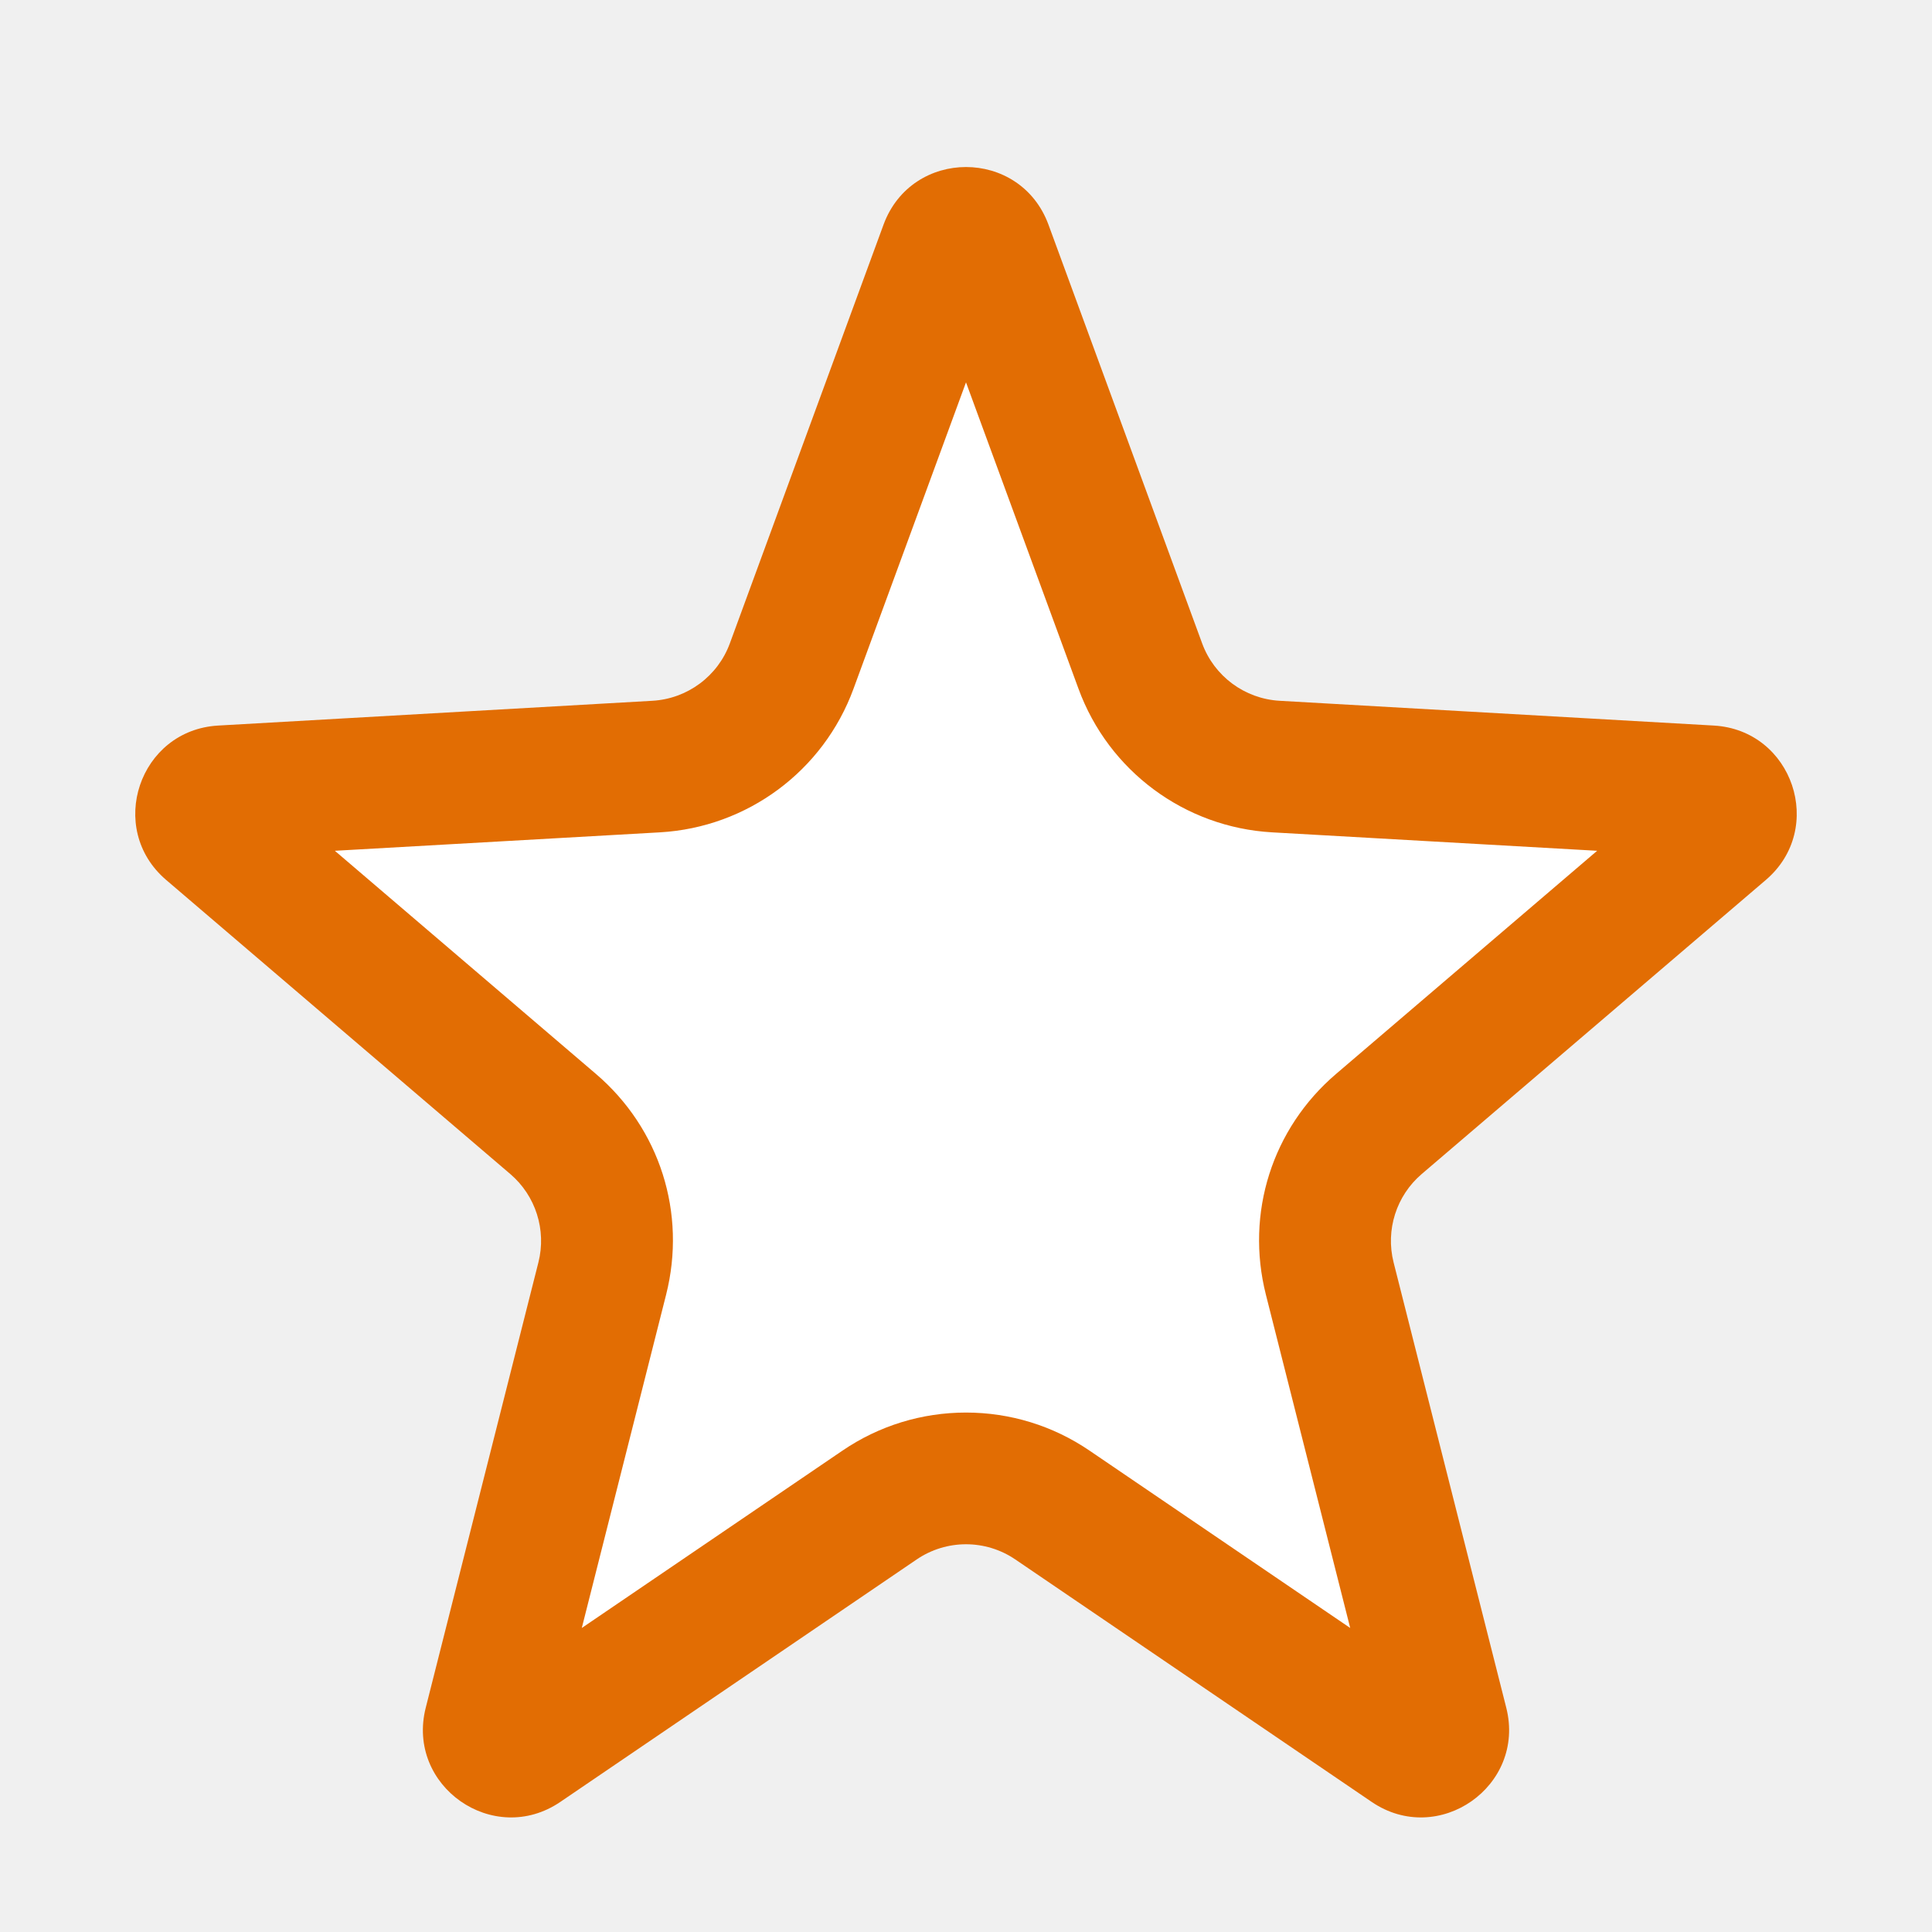
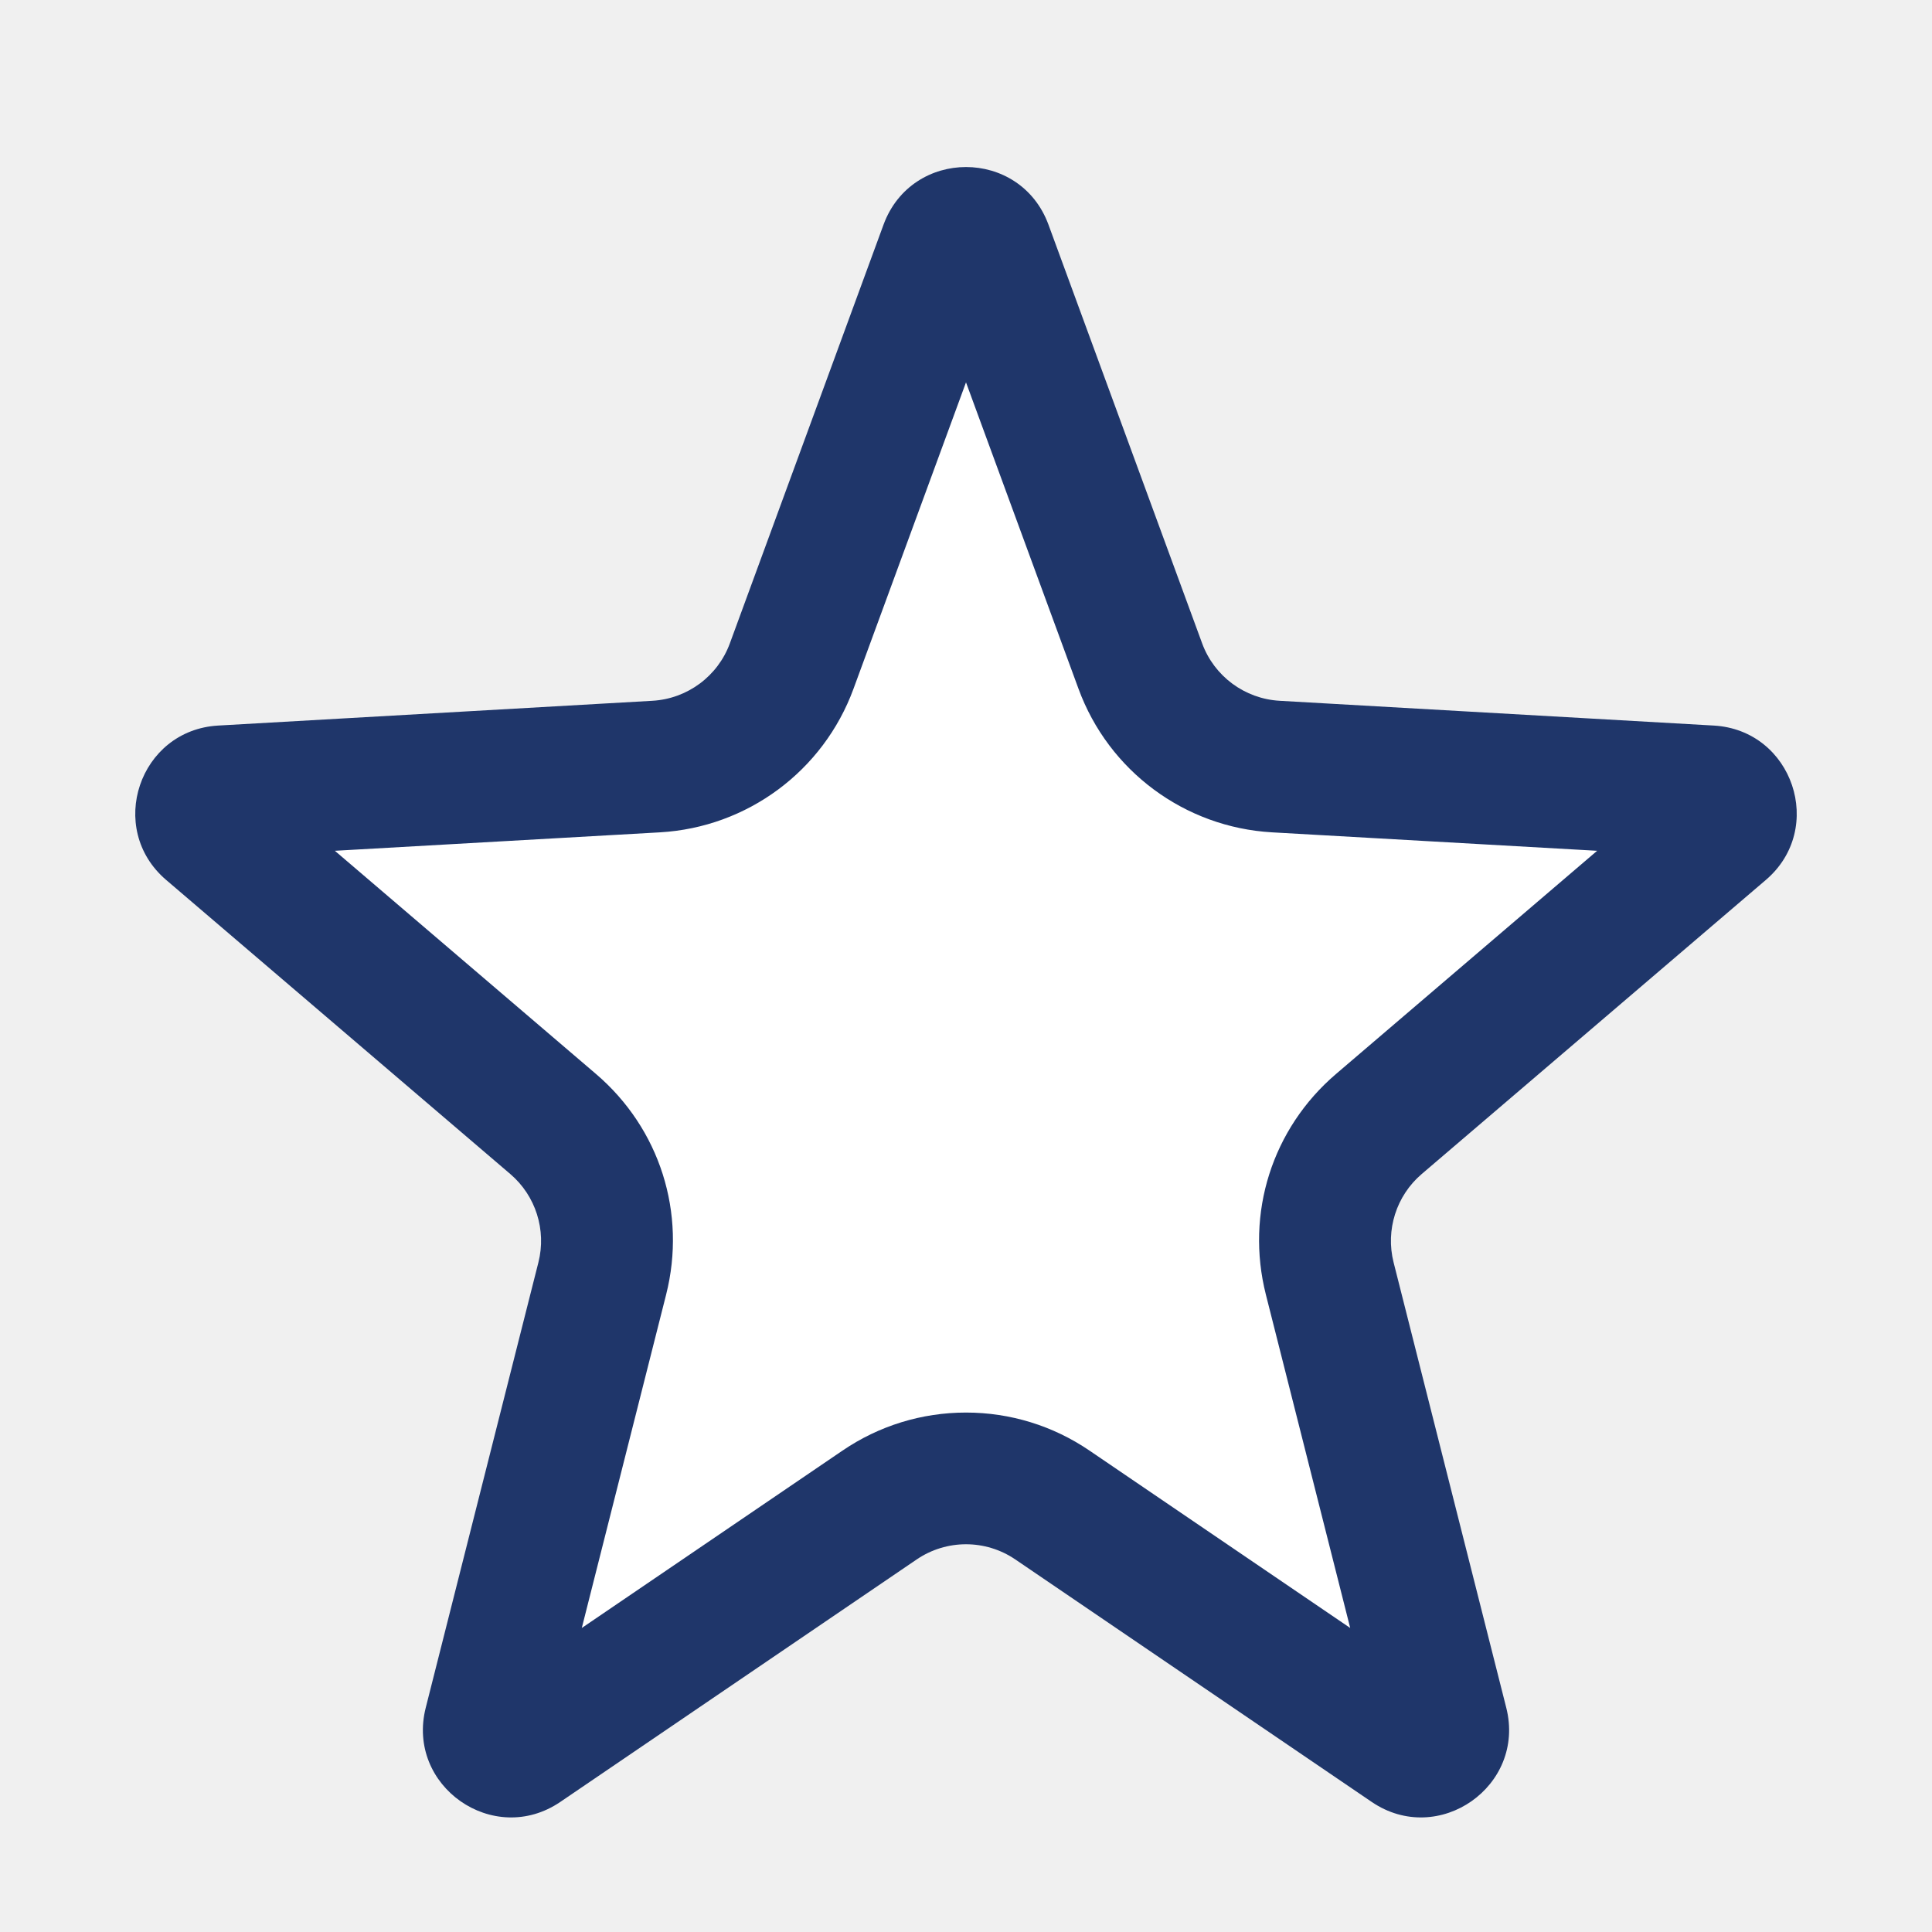
<svg xmlns="http://www.w3.org/2000/svg" width="22" height="22" viewBox="0 0 22 22">
  <g id="Polígono_2" data-name="Polígono 2" fill="#fff">
    <path d="M 16.18 19.945 C 16.134 19.945 16.089 19.93 16.042 19.898 L 11.984 17.138 C 11.693 16.94 11.352 16.835 11 16.835 C 10.648 16.835 10.307 16.94 10.016 17.138 L 5.958 19.898 C 5.911 19.93 5.866 19.945 5.82 19.945 C 5.745 19.945 5.664 19.904 5.614 19.84 C 5.567 19.78 5.554 19.711 5.575 19.63 L 6.858 14.559 C 7.023 13.909 6.808 13.235 6.299 12.799 L 2.38 9.45 C 2.273 9.359 2.28 9.253 2.305 9.18 C 2.33 9.107 2.388 9.018 2.528 9.01 L 7.472 8.729 C 8.169 8.689 8.775 8.24 9.015 7.585 L 10.765 2.816 C 10.815 2.681 10.92 2.652 11 2.652 C 11.08 2.652 11.185 2.681 11.235 2.816 L 12.985 7.585 C 13.225 8.24 13.831 8.689 14.528 8.729 L 19.472 9.01 C 19.612 9.018 19.67 9.107 19.695 9.18 C 19.72 9.253 19.727 9.359 19.62 9.45 L 15.701 12.799 C 15.192 13.235 14.977 13.909 15.142 14.559 L 16.425 19.63 C 16.446 19.711 16.433 19.78 16.386 19.84 C 16.336 19.904 16.255 19.945 16.18 19.945 Z" stroke="none" />
-     <path d="M 11 4.354 L 9.719 7.843 C 9.376 8.779 8.51 9.421 7.515 9.478 L 3.813 9.688 L 6.786 12.229 C 7.514 12.851 7.82 13.814 7.585 14.743 L 6.625 18.538 L 9.594 16.518 C 10.01 16.235 10.496 16.085 11 16.085 C 11.504 16.085 11.99 16.235 12.406 16.518 L 15.375 18.538 L 14.415 14.743 C 14.18 13.814 14.486 12.851 15.214 12.229 L 18.187 9.688 L 14.485 9.478 C 13.49 9.421 12.624 8.779 12.281 7.843 L 11 4.354 M 11 1.902 C 11.389 1.902 11.778 2.121 11.939 2.558 L 13.689 7.326 C 13.826 7.7 14.173 7.957 14.571 7.98 L 19.515 8.262 C 20.415 8.313 20.793 9.435 20.108 10.02 L 16.189 13.369 C 15.9 13.616 15.776 14.006 15.869 14.375 L 17.152 19.446 C 17.378 20.338 16.381 21.036 15.62 20.519 L 11.562 17.758 C 11.223 17.527 10.777 17.527 10.438 17.758 L 6.38 20.519 C 5.619 21.036 4.622 20.338 4.848 19.446 L 6.131 14.375 C 6.224 14.006 6.1 13.616 5.811 13.369 L 1.892 10.02 C 1.207 9.435 1.585 8.313 2.485 8.262 L 7.429 7.98 C 7.827 7.957 8.174 7.7 8.311 7.326 L 10.061 2.558 C 10.222 2.121 10.611 1.902 11 1.902 Z" stroke="none" fill="#e26d03" />
+     <path d="M 11 4.354 L 9.719 7.843 C 9.376 8.779 8.51 9.421 7.515 9.478 L 3.813 9.688 L 6.786 12.229 C 7.514 12.851 7.82 13.814 7.585 14.743 L 6.625 18.538 L 9.594 16.518 C 10.01 16.235 10.496 16.085 11 16.085 C 11.504 16.085 11.99 16.235 12.406 16.518 L 15.375 18.538 L 14.415 14.743 C 14.18 13.814 14.486 12.851 15.214 12.229 L 18.187 9.688 L 14.485 9.478 C 13.49 9.421 12.624 8.779 12.281 7.843 L 11 4.354 M 11 1.902 C 11.389 1.902 11.778 2.121 11.939 2.558 L 13.689 7.326 C 13.826 7.7 14.173 7.957 14.571 7.98 L 19.515 8.262 C 20.415 8.313 20.793 9.435 20.108 10.02 L 16.189 13.369 C 15.9 13.616 15.776 14.006 15.869 14.375 L 17.152 19.446 C 17.378 20.338 16.381 21.036 15.62 20.519 L 11.562 17.758 C 11.223 17.527 10.777 17.527 10.438 17.758 L 6.38 20.519 C 5.619 21.036 4.622 20.338 4.848 19.446 L 6.131 14.375 C 6.224 14.006 6.1 13.616 5.811 13.369 L 1.892 10.02 C 1.207 9.435 1.585 8.313 2.485 8.262 L 7.429 7.98 C 7.827 7.957 8.174 7.7 8.311 7.326 L 10.061 2.558 C 10.222 2.121 10.611 1.902 11 1.902 Z" stroke="none" fill="#1F366A" />
  </g>
</svg>
